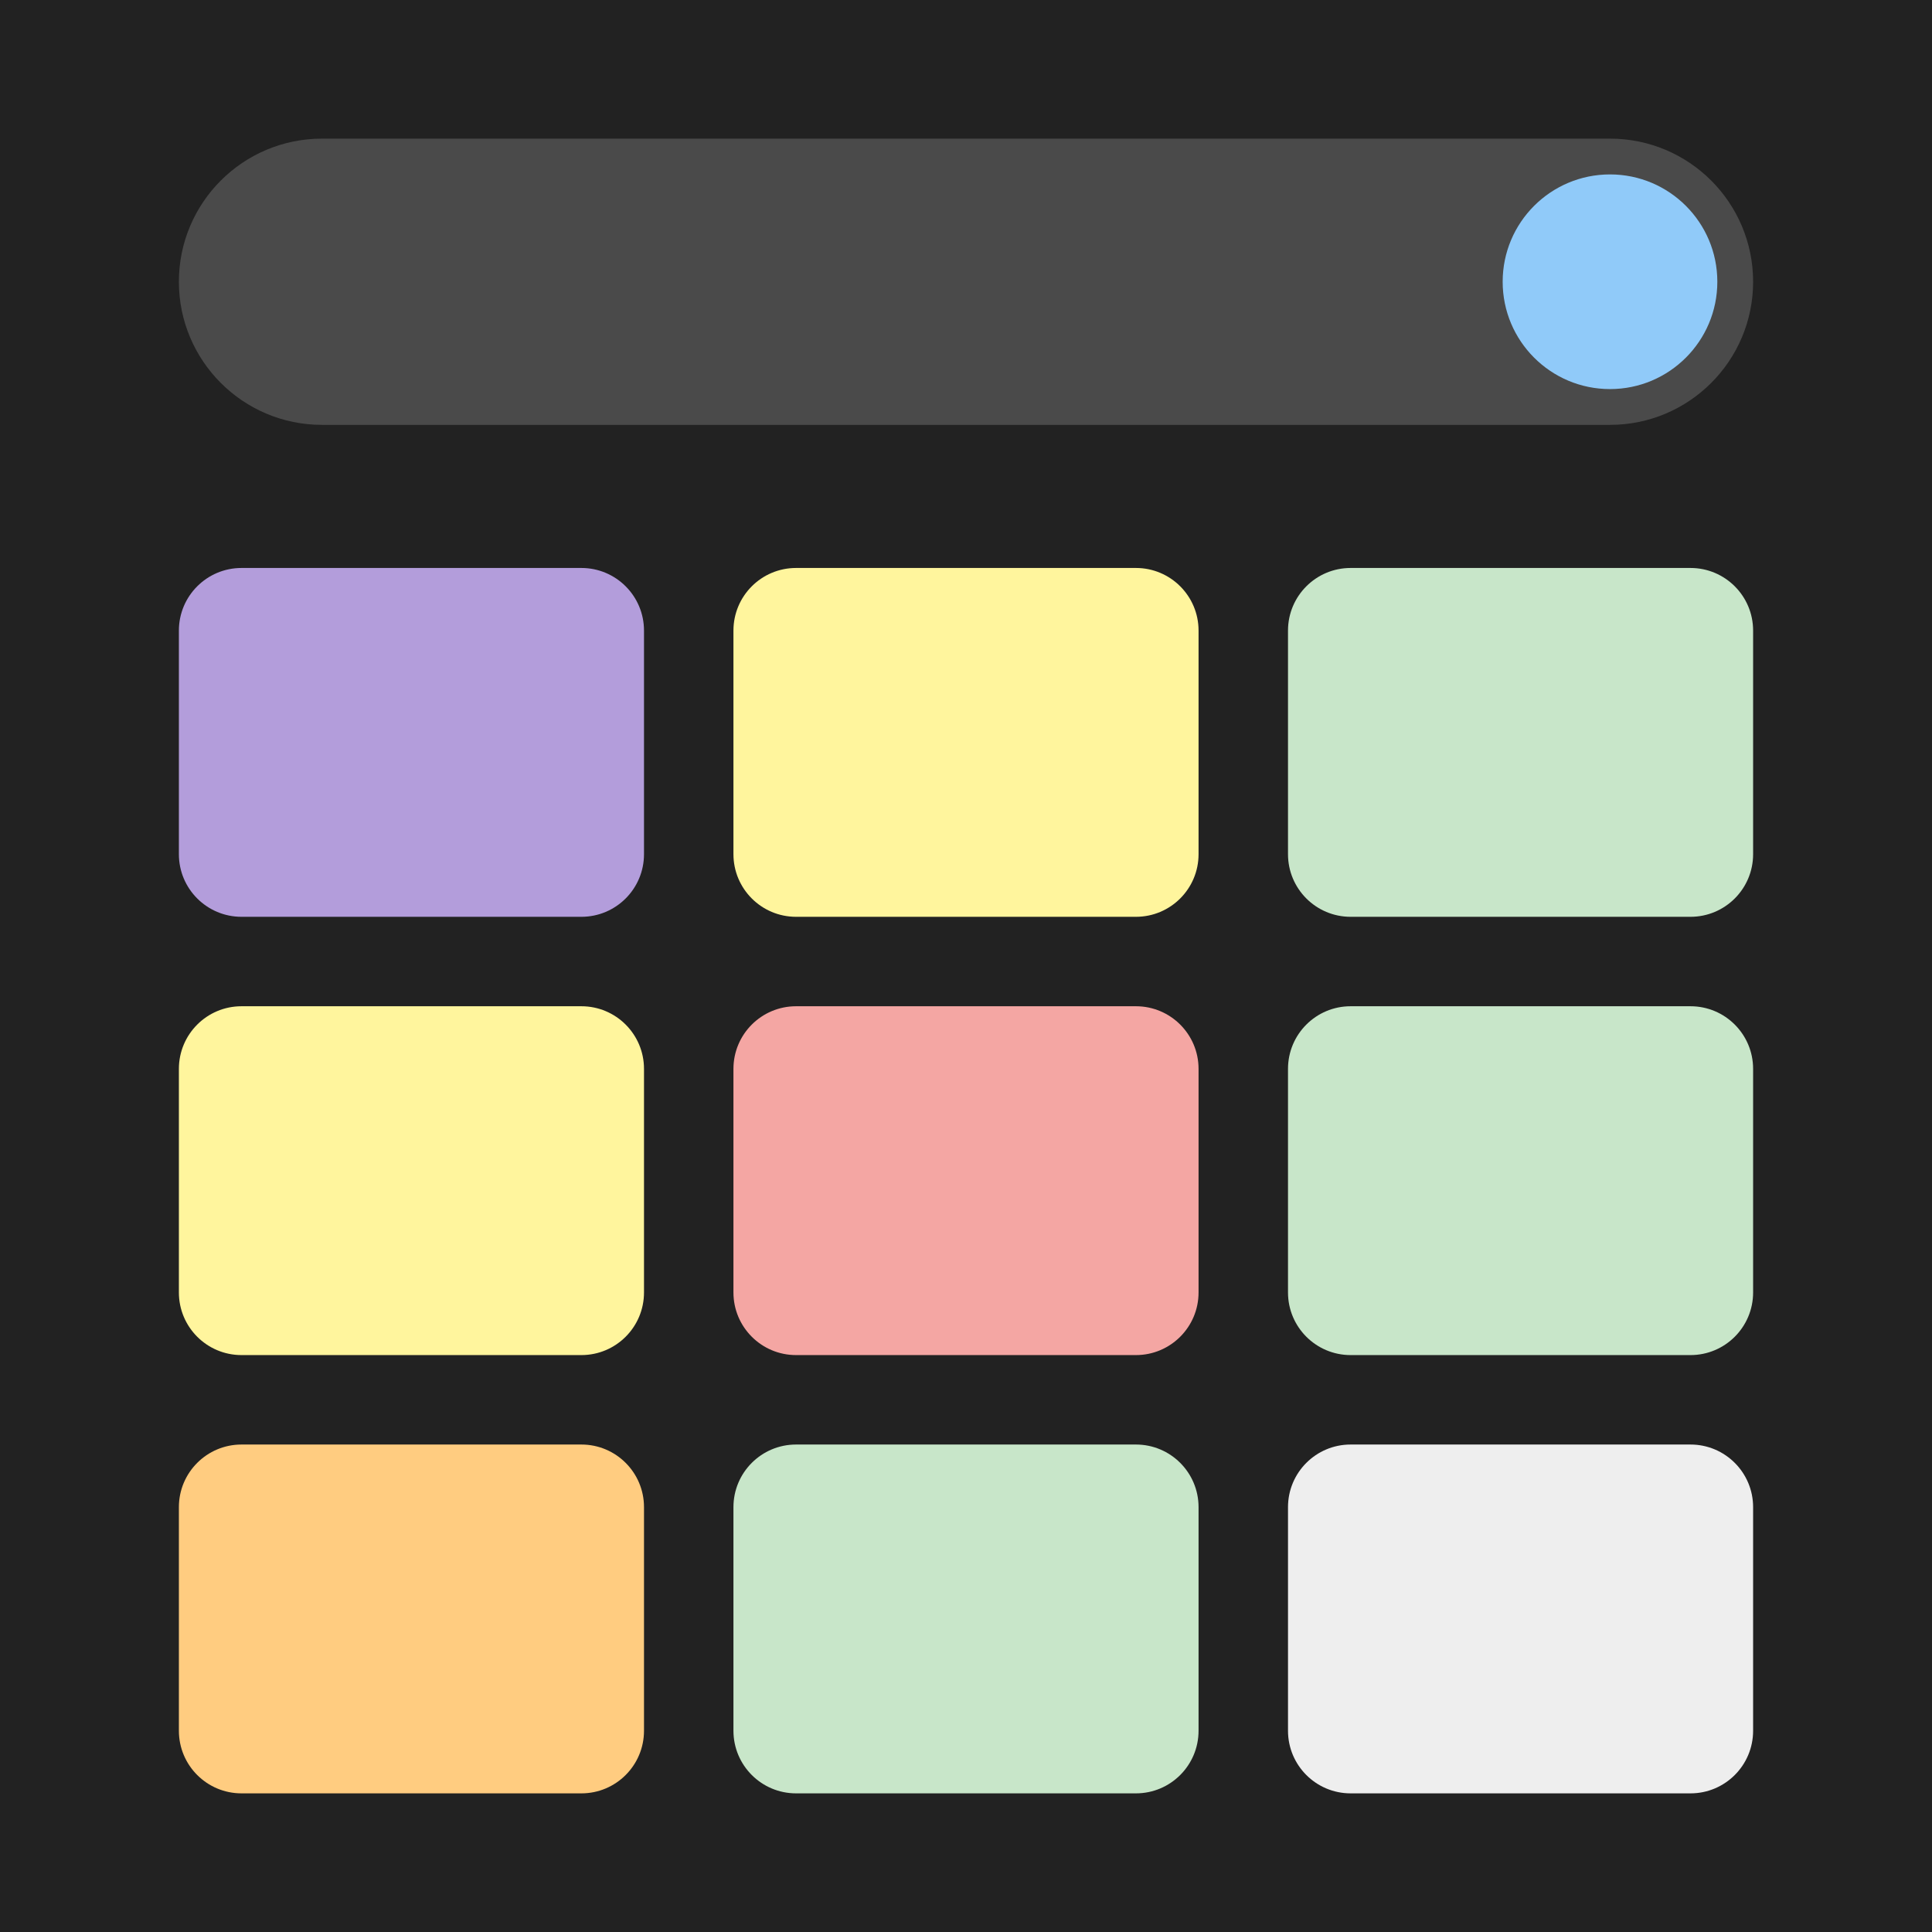
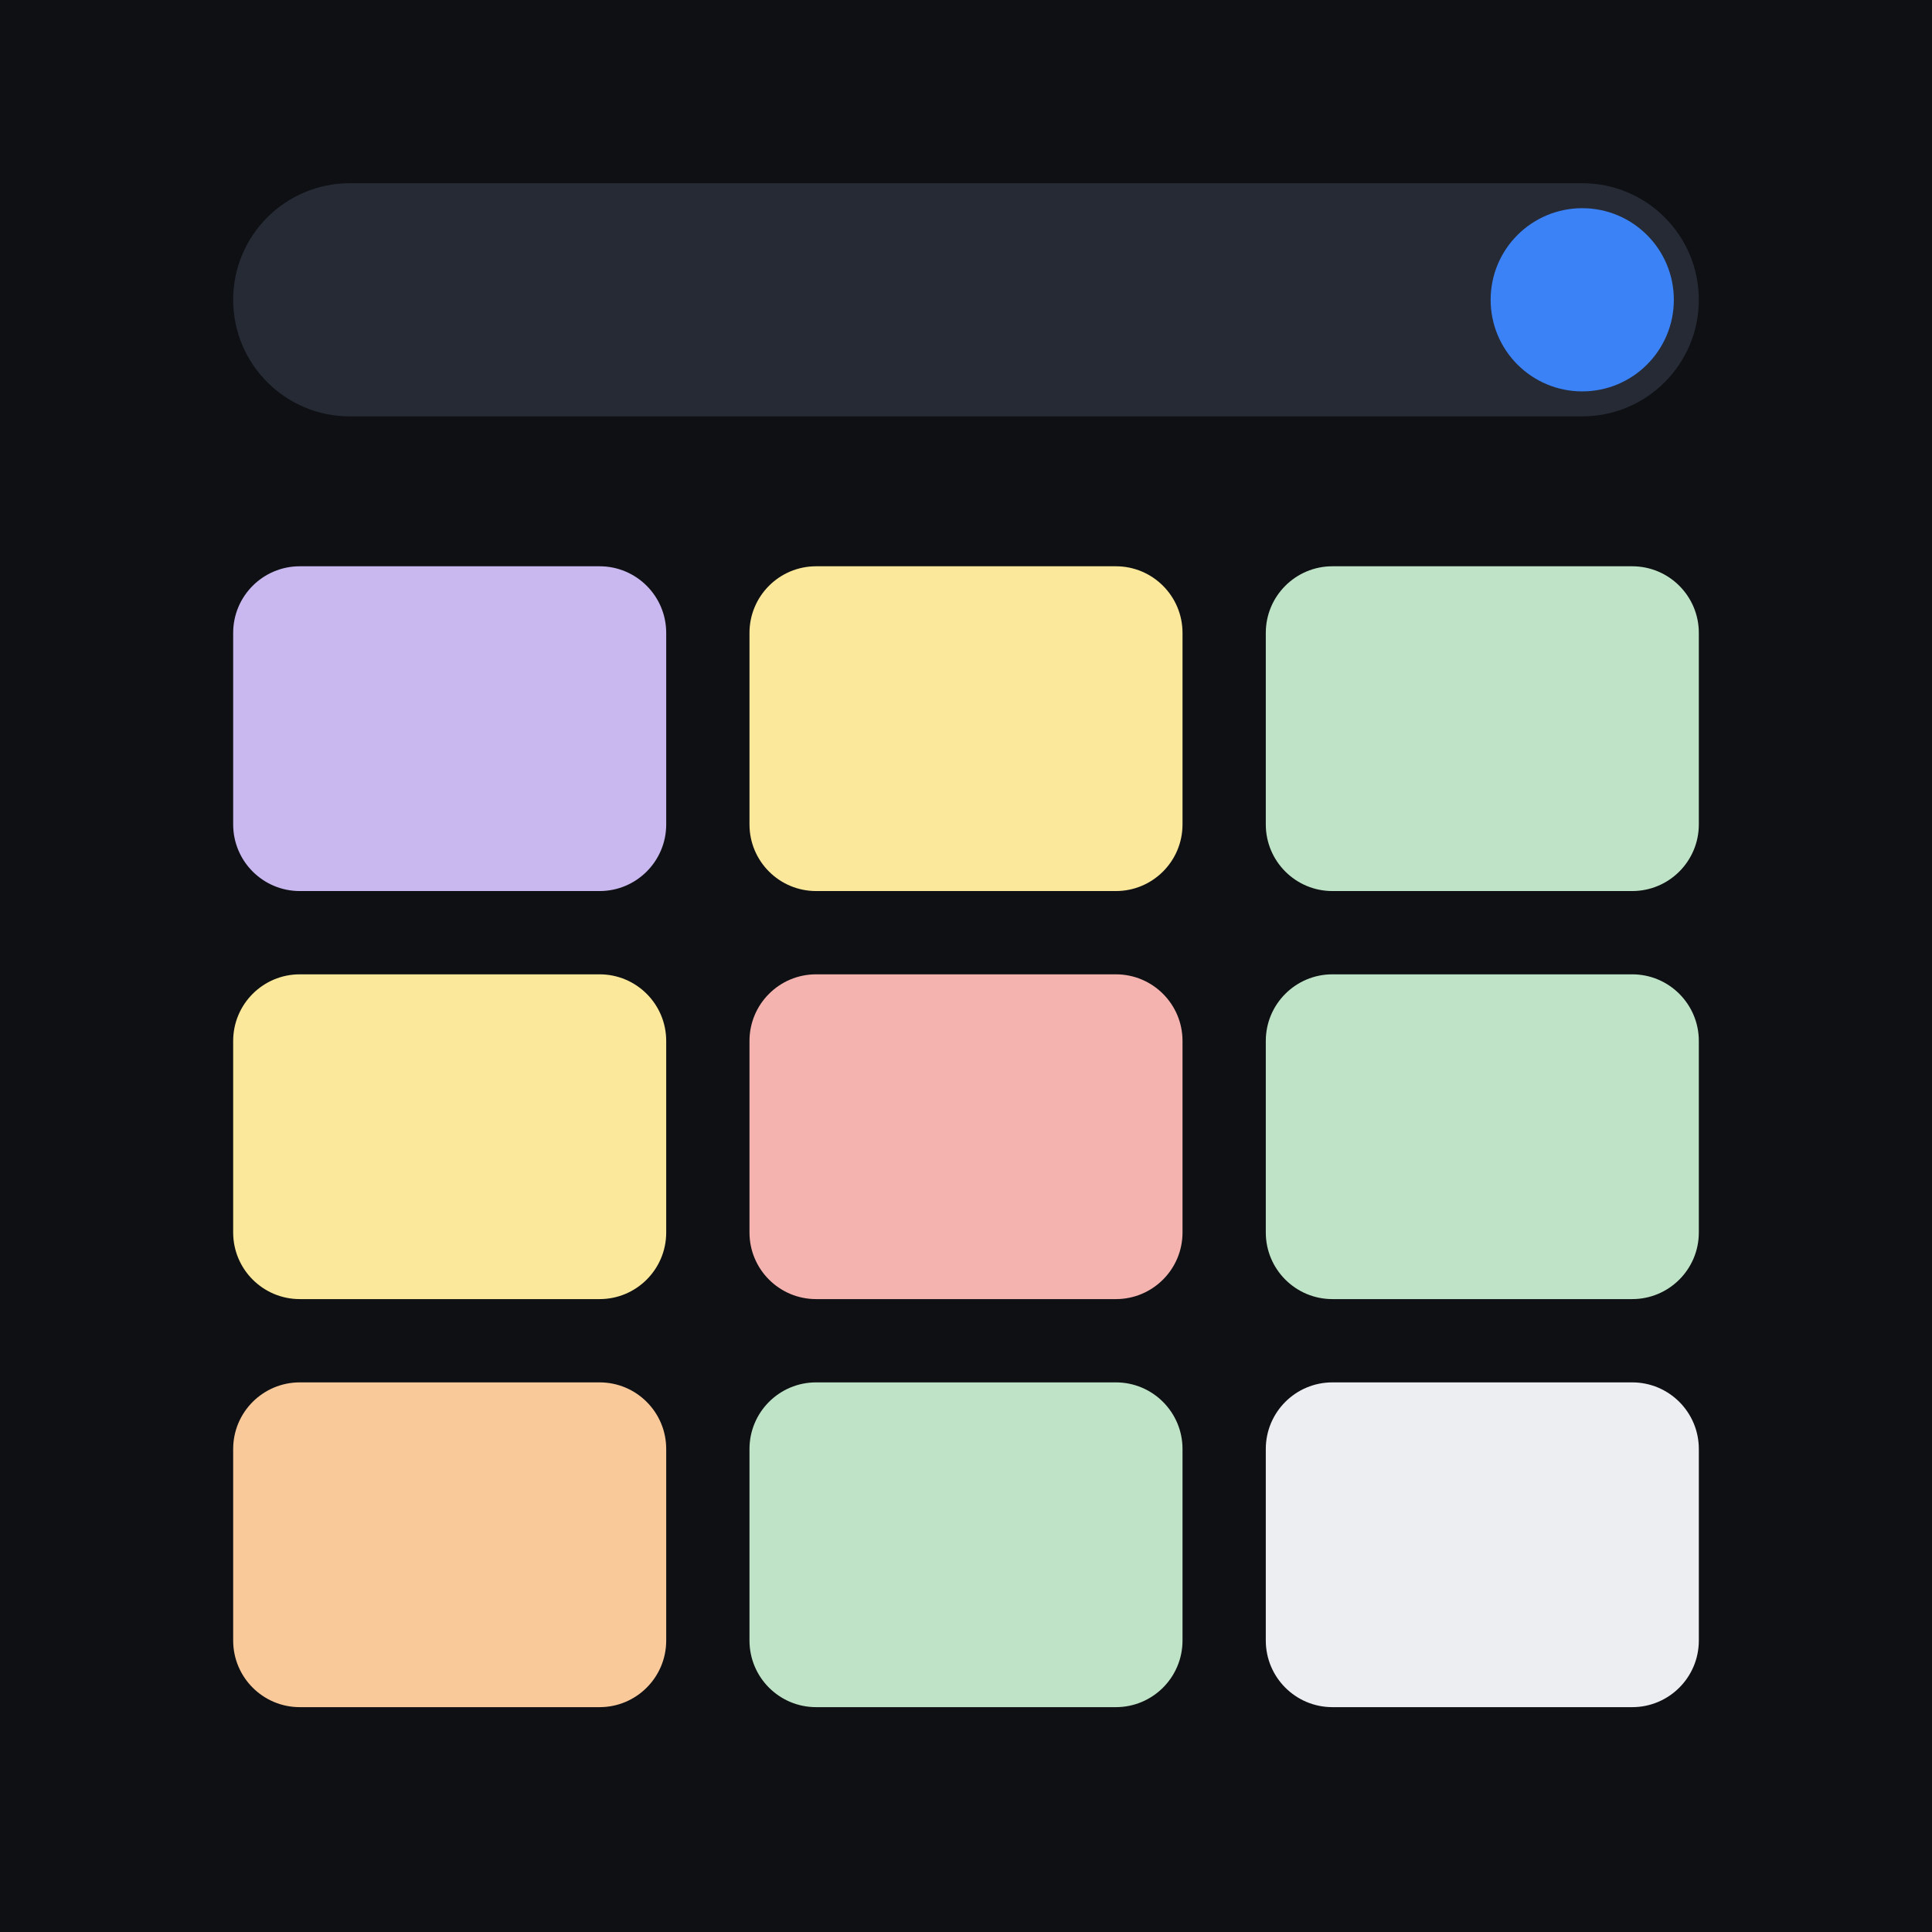
- <svg xmlns="http://www.w3.org/2000/svg" viewBox="40 40 432 432">
-   <rect width="512" height="512" fill="#222" />
-   <rect width="352" height="64" x="80" y="71" fill="#4A4A4A" rx="32" />
-   <circle cx="400" cy="103" r="24" fill="#90CAF9" />
-   <rect width="104" height="78" x="80" y="167" fill="#B39DDB" rx="14" />
-   <rect width="104" height="78" x="204" y="167" fill="#FFF59D" rx="14" />
-   <rect width="104" height="78" x="328" y="167" fill="#C8E6C9" rx="14" />
-   <rect width="104" height="78" x="80" y="265" fill="#FFF59D" rx="14" />
-   <rect width="104" height="78" x="204" y="265" fill="#F4A6A3" rx="14" />
-   <rect width="104" height="78" x="328" y="265" fill="#C8E6C9" rx="14" />
-   <rect width="104" height="78" x="80" y="363" fill="#FFCC80" rx="14" />
-   <rect width="104" height="78" x="204" y="363" fill="#C8E6C9" rx="14" />
-   <rect width="104" height="78" x="328" y="363" fill="#EEE" rx="14" />
+ <svg xmlns="http://www.w3.org/2000/svg" viewBox="24 24 464 464">
+   <rect width="512" height="512" fill="#0E1014" />
+   <rect width="352" height="56" x="80" y="68" fill="#252A35" rx="28" />
+   <circle cx="404" cy="96" r="22" fill="#3B82F6" />
+   <rect width="104" height="78" x="80" y="160" fill="#C9B8F0" rx="16" />
+   <rect width="104" height="78" x="204" y="160" fill="#FBE89A" rx="16" />
+   <rect width="104" height="78" x="328" y="160" fill="#BFE3C6" rx="16" />
+   <rect width="104" height="78" x="80" y="258" fill="#FBE89A" rx="16" />
+   <rect width="104" height="78" x="204" y="258" fill="#F5B3B0" rx="16" />
+   <rect width="104" height="78" x="328" y="258" fill="#BFE3C6" rx="16" />
+   <rect width="104" height="78" x="80" y="356" fill="#F9C99A" rx="16" />
+   <rect width="104" height="78" x="204" y="356" fill="#BFE3C6" rx="16" />
+   <rect width="104" height="78" x="328" y="356" fill="#ECEEF2" rx="16" />
</svg>
